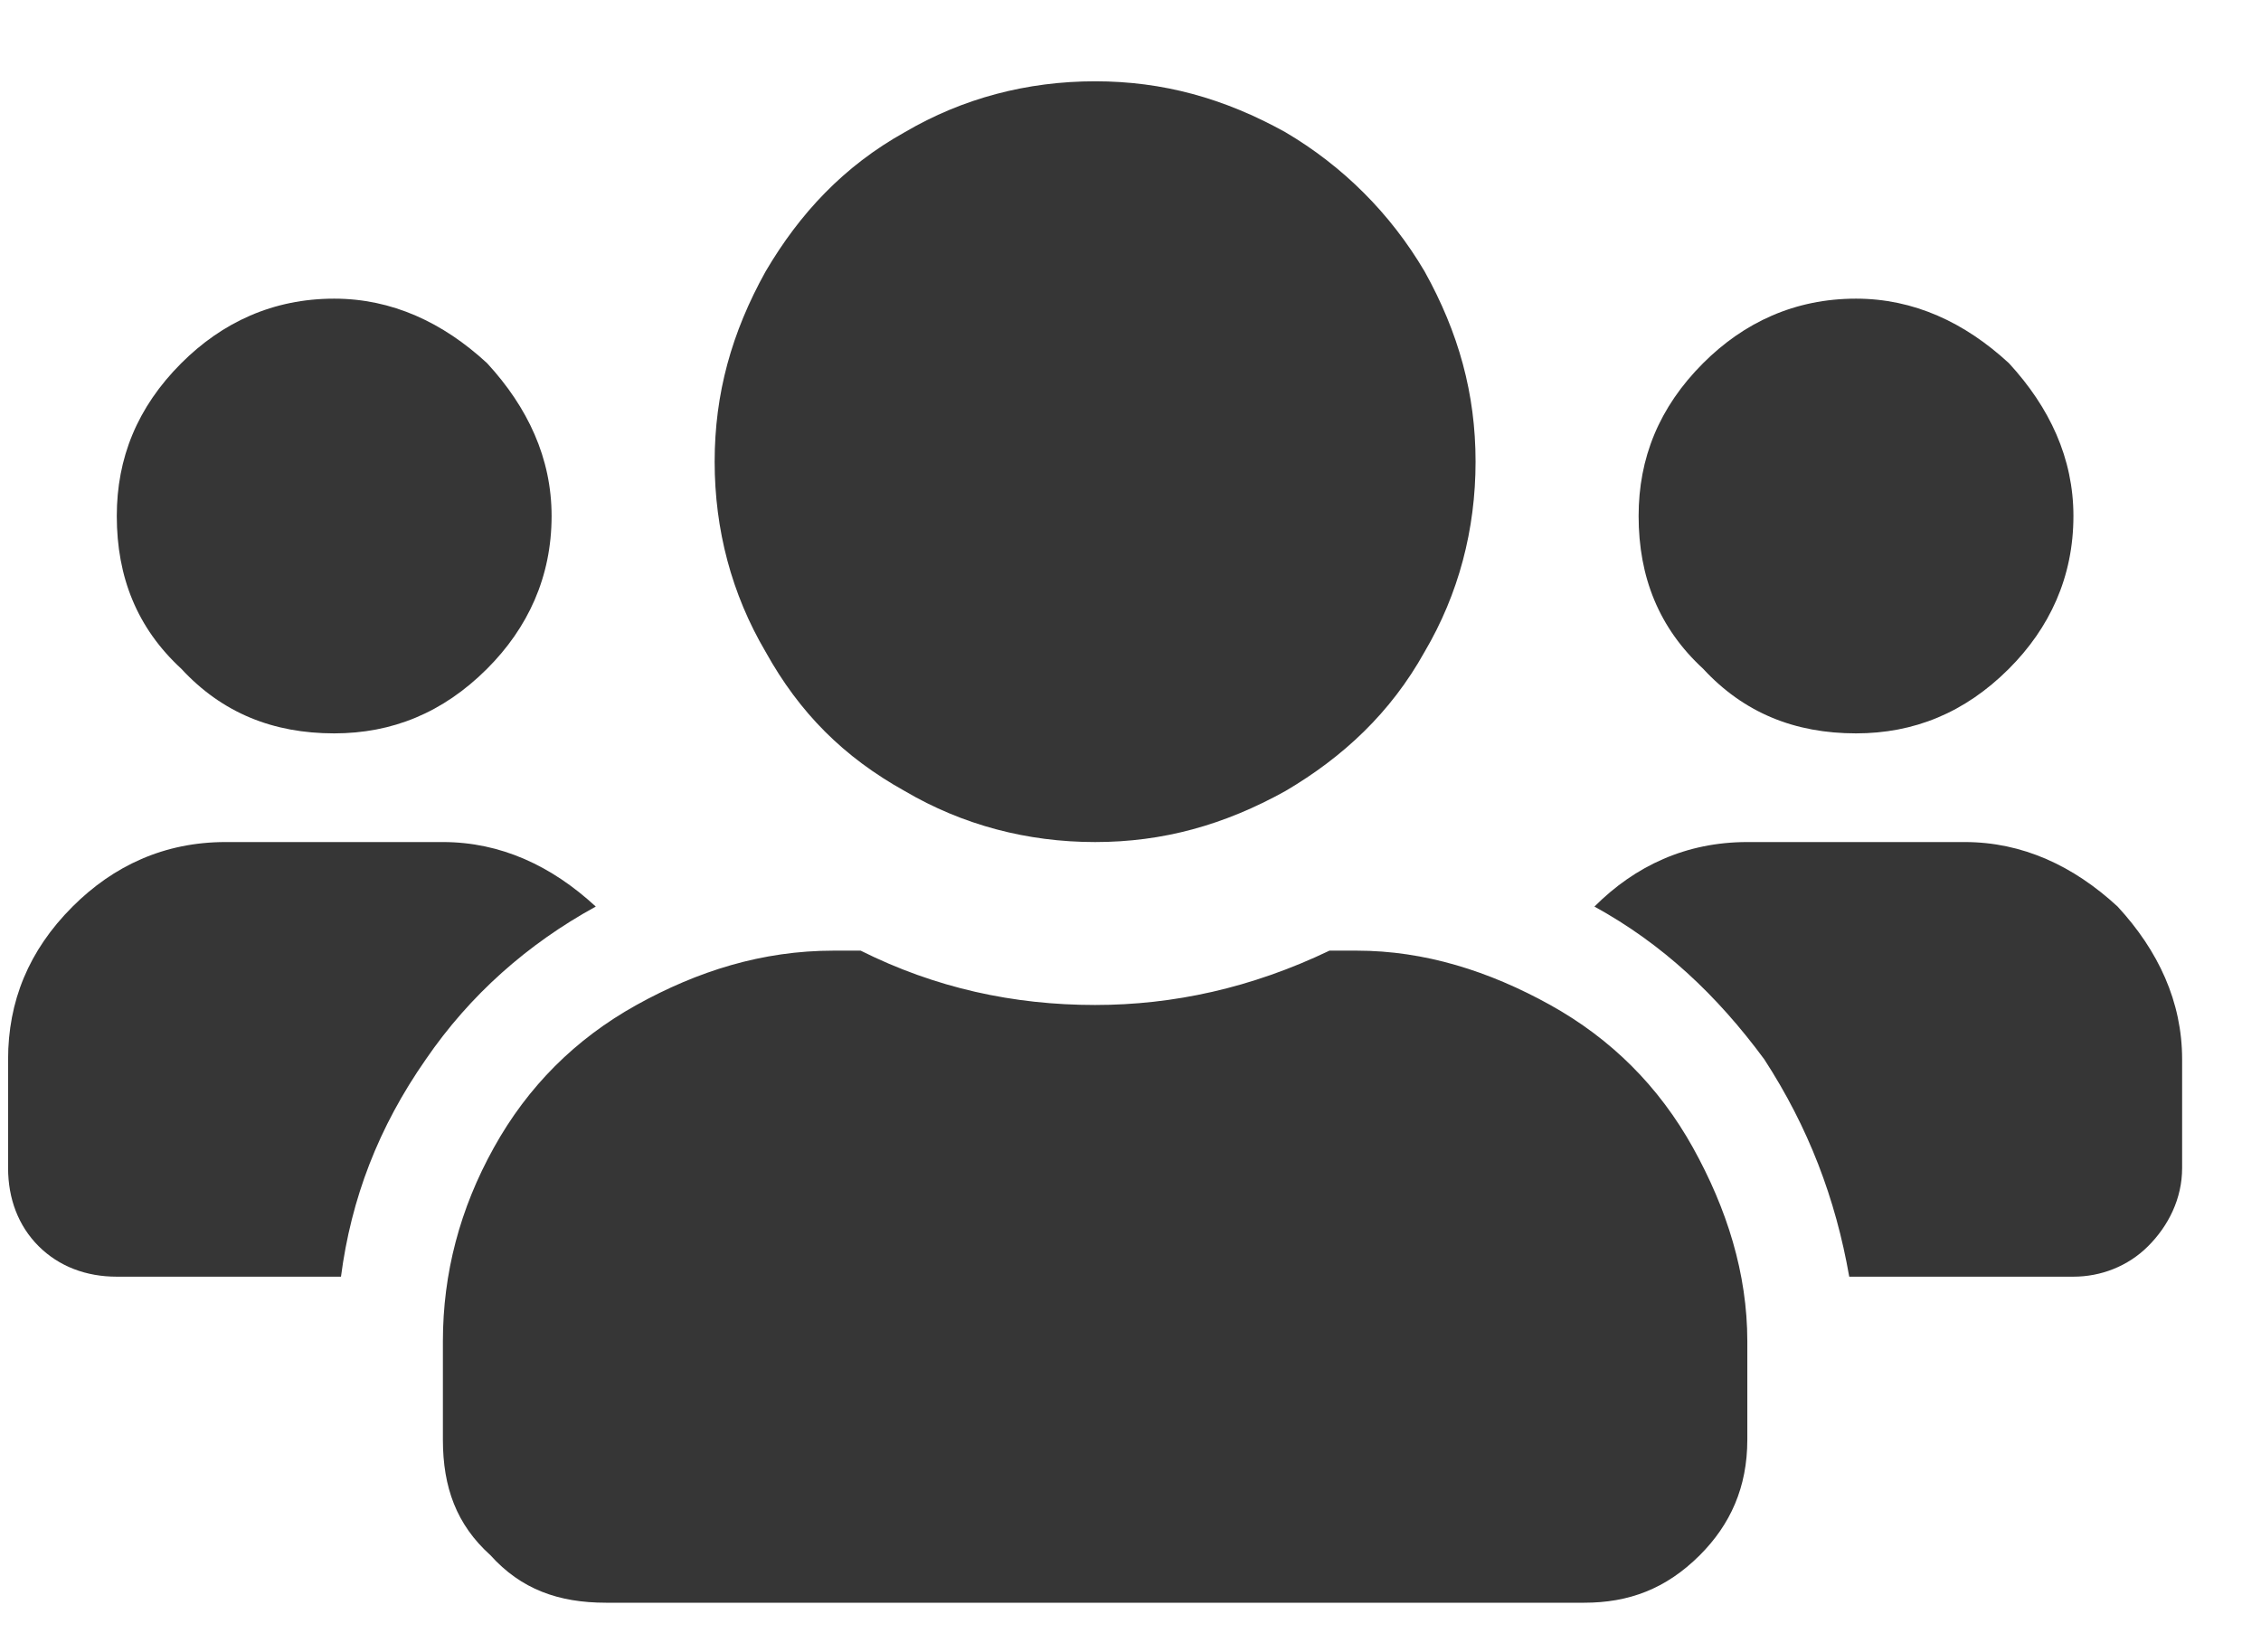
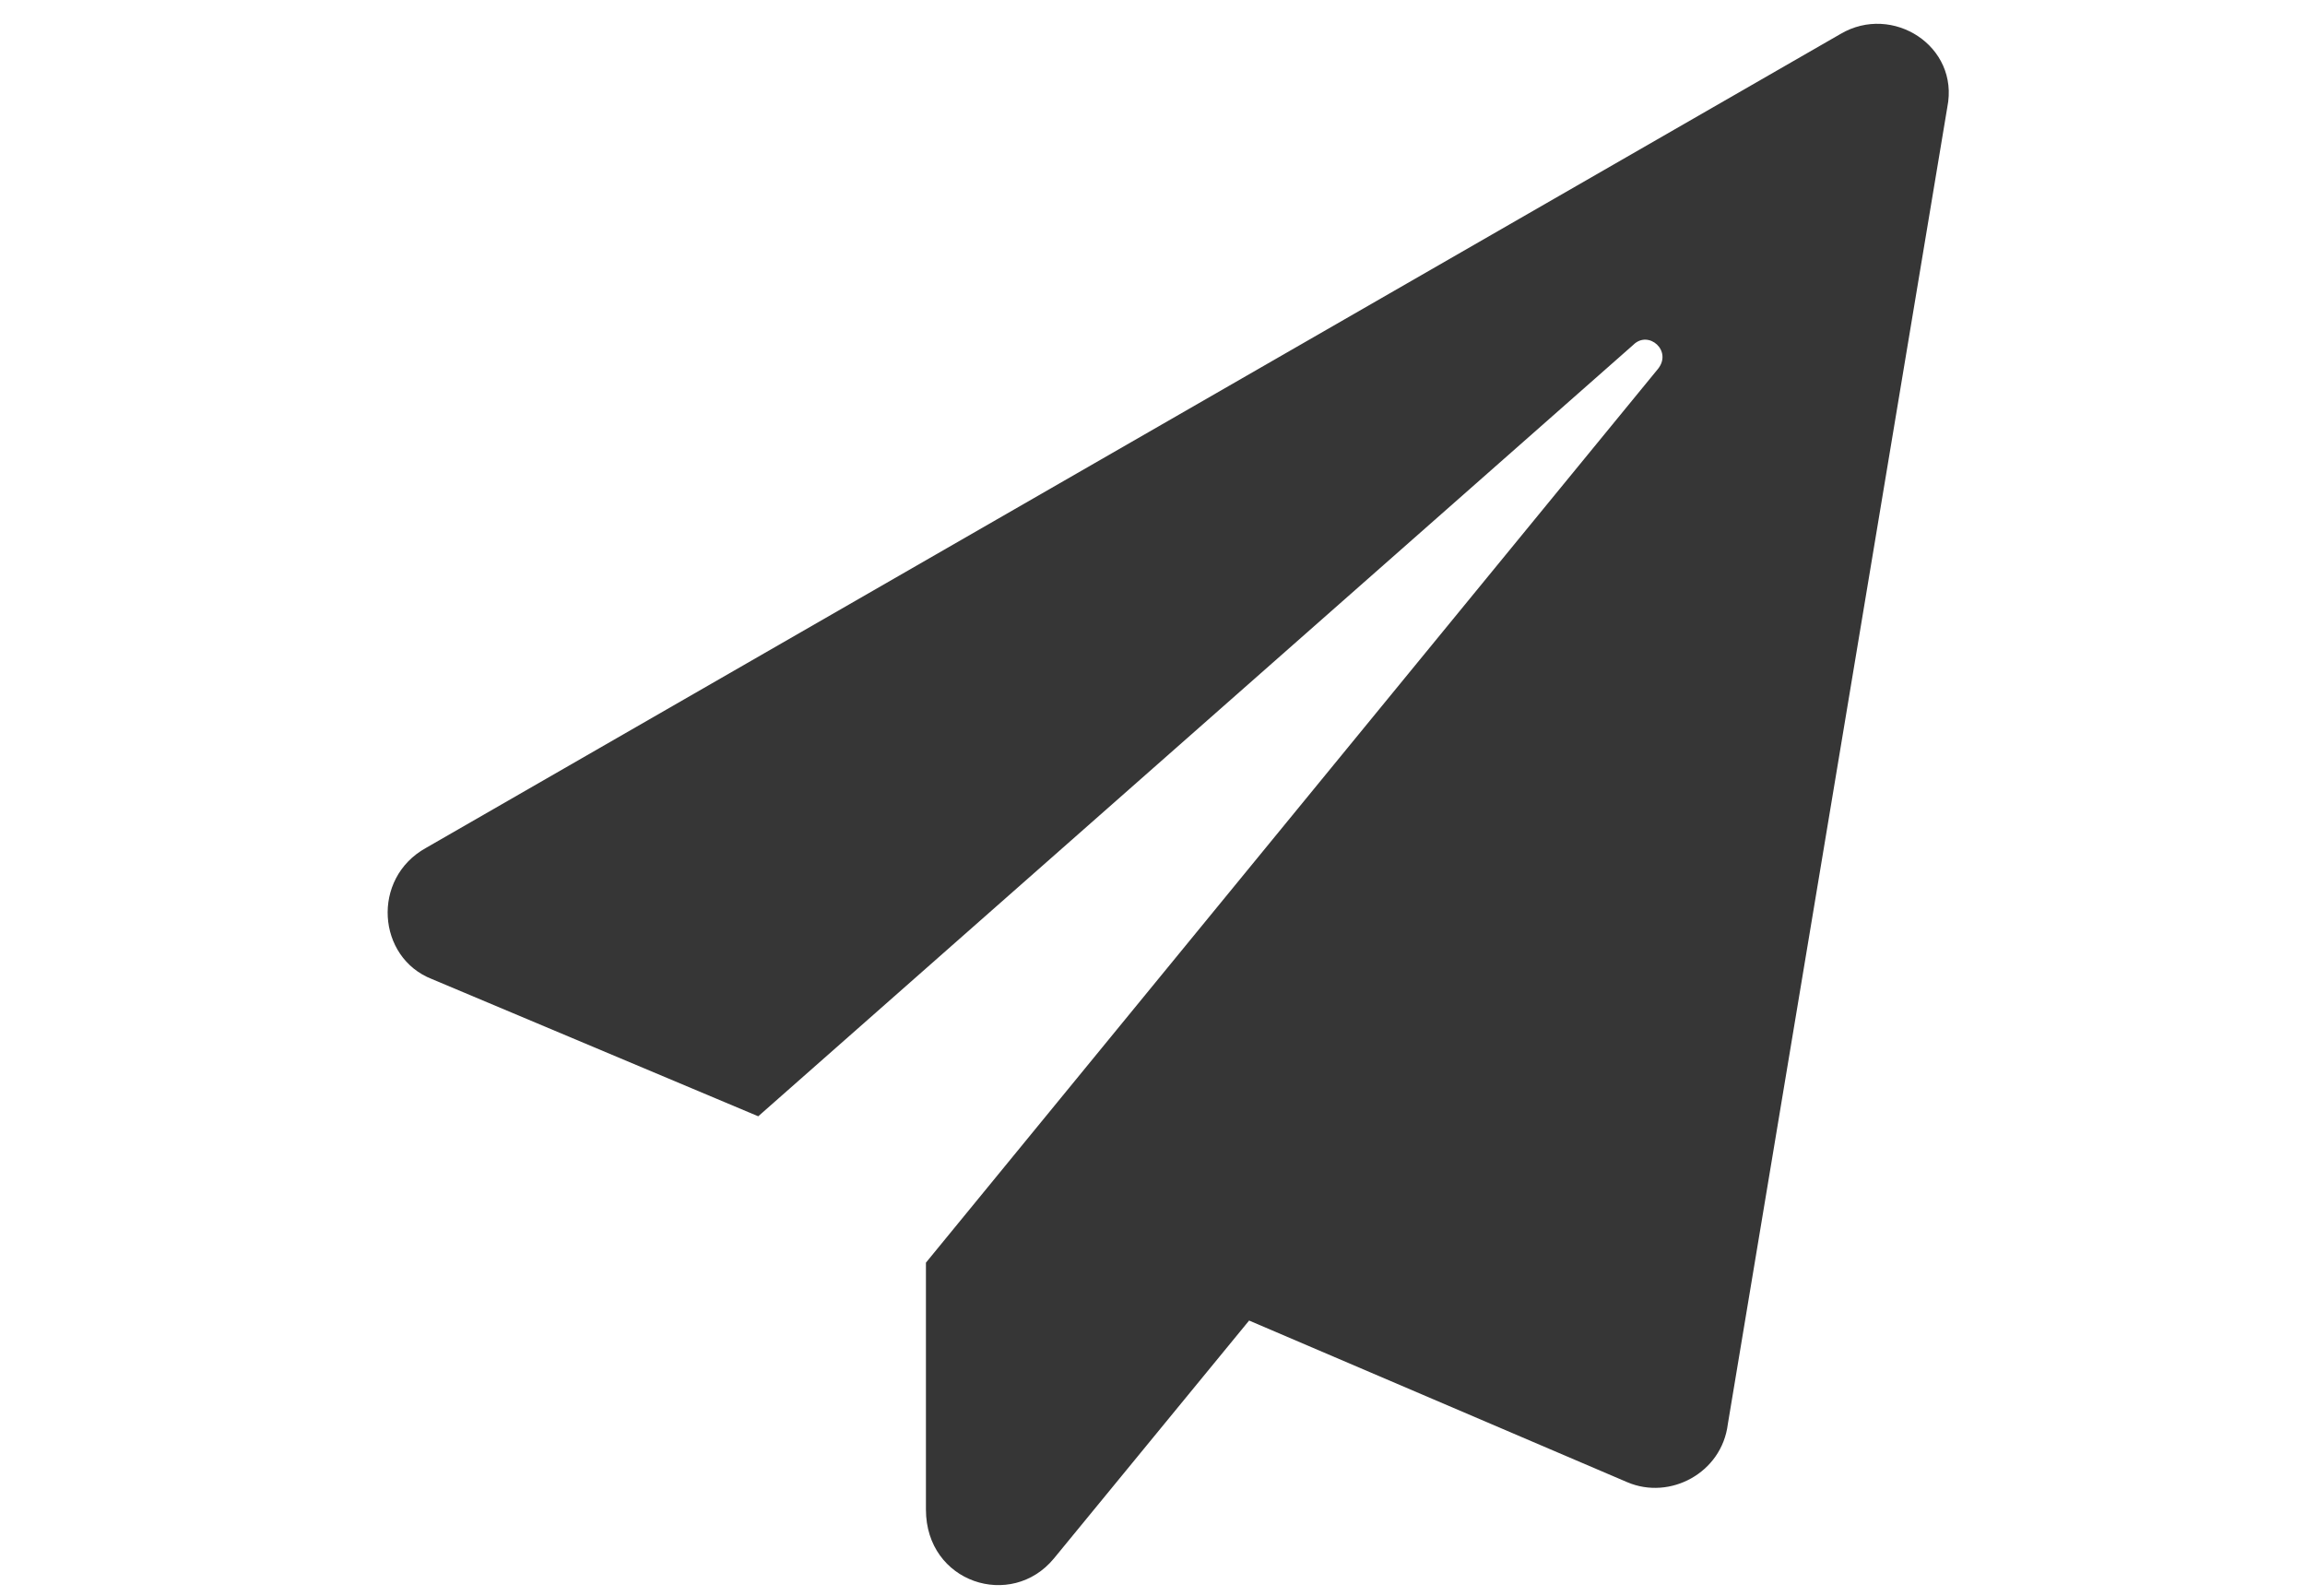
- <svg xmlns="http://www.w3.org/2000/svg" width="26" height="19" viewBox="0 0 26 19" fill="none">
-   <path d="M3.843 8.435C3.14 8.435 2.554 8.2 2.085 7.692C1.577 7.224 1.343 6.638 1.343 5.935C1.343 5.27 1.577 4.685 2.085 4.177C2.554 3.708 3.14 3.435 3.843 3.435C4.507 3.435 5.093 3.708 5.601 4.177C6.069 4.685 6.343 5.27 6.343 5.935C6.343 6.638 6.069 7.224 5.601 7.692C5.093 8.2 4.507 8.435 3.843 8.435ZM21.343 8.435C20.64 8.435 20.054 8.2 19.585 7.692C19.077 7.224 18.843 6.638 18.843 5.935C18.843 5.27 19.077 4.685 19.585 4.177C20.054 3.708 20.64 3.435 21.343 3.435C22.007 3.435 22.593 3.708 23.101 4.177C23.569 4.685 23.843 5.27 23.843 5.935C23.843 6.638 23.569 7.224 23.101 7.692C22.593 8.2 22.007 8.435 21.343 8.435ZM22.593 9.685C23.257 9.685 23.843 9.958 24.351 10.427C24.819 10.934 25.093 11.521 25.093 12.184V13.434C25.093 13.786 24.936 14.099 24.702 14.333C24.468 14.567 24.155 14.684 23.843 14.684H21.265C21.108 13.786 20.796 12.966 20.288 12.184C19.741 11.442 19.116 10.856 18.335 10.427C18.804 9.958 19.39 9.685 20.093 9.685H22.593ZM12.593 9.685C11.812 9.685 11.069 9.489 10.405 9.099C9.702 8.708 9.194 8.2 8.804 7.497C8.413 6.833 8.218 6.091 8.218 5.31C8.218 4.528 8.413 3.825 8.804 3.122C9.194 2.458 9.702 1.911 10.405 1.52C11.069 1.13 11.812 0.935 12.593 0.935C13.374 0.935 14.077 1.13 14.78 1.52C15.444 1.911 15.991 2.458 16.382 3.122C16.773 3.825 16.968 4.528 16.968 5.31C16.968 6.091 16.773 6.833 16.382 7.497C15.991 8.2 15.444 8.708 14.78 9.099C14.077 9.489 13.374 9.685 12.593 9.685ZM15.601 10.934C16.382 10.934 17.124 11.169 17.827 11.559C18.53 11.95 19.077 12.497 19.468 13.2C19.858 13.903 20.093 14.646 20.093 15.427V16.559C20.093 17.106 19.898 17.536 19.546 17.888C19.155 18.278 18.726 18.434 18.218 18.434H6.968C6.421 18.434 5.991 18.278 5.64 17.888C5.249 17.536 5.093 17.106 5.093 16.559V15.427C5.093 14.646 5.288 13.903 5.679 13.2C6.069 12.497 6.616 11.95 7.319 11.559C8.022 11.169 8.765 10.934 9.585 10.934H9.897C10.757 11.364 11.655 11.559 12.593 11.559C13.491 11.559 14.39 11.364 15.288 10.934H15.601ZM6.851 10.427C6.069 10.856 5.405 11.442 4.897 12.184C4.351 12.966 4.038 13.786 3.921 14.684H1.343C0.991 14.684 0.679 14.567 0.444 14.333C0.21 14.099 0.093 13.786 0.093 13.434V12.184C0.093 11.521 0.327 10.934 0.835 10.427C1.304 9.958 1.89 9.685 2.593 9.685H5.093C5.757 9.685 6.343 9.958 6.851 10.427Z" fill="#363636" />
+ <svg xmlns="http://www.w3.org/2000/svg" width="26" height="18" viewBox="0 0 46 46" fill="none">
+   <path d="M42.836 0.977L2.055 24.443C0.473 25.322 0.648 27.607 2.23 28.223L11.635 32.178L36.859 9.941C37.299 9.502 38.002 10.117 37.562 10.645L16.469 36.397V43.516C16.469 45.625 18.93 46.416 20.16 44.922L25.785 38.066L36.684 42.725C37.914 43.252 39.408 42.461 39.584 41.055L45.912 3.086C46.264 1.328 44.33 0.098 42.836 0.977Z" fill="#363636" />
</svg>
